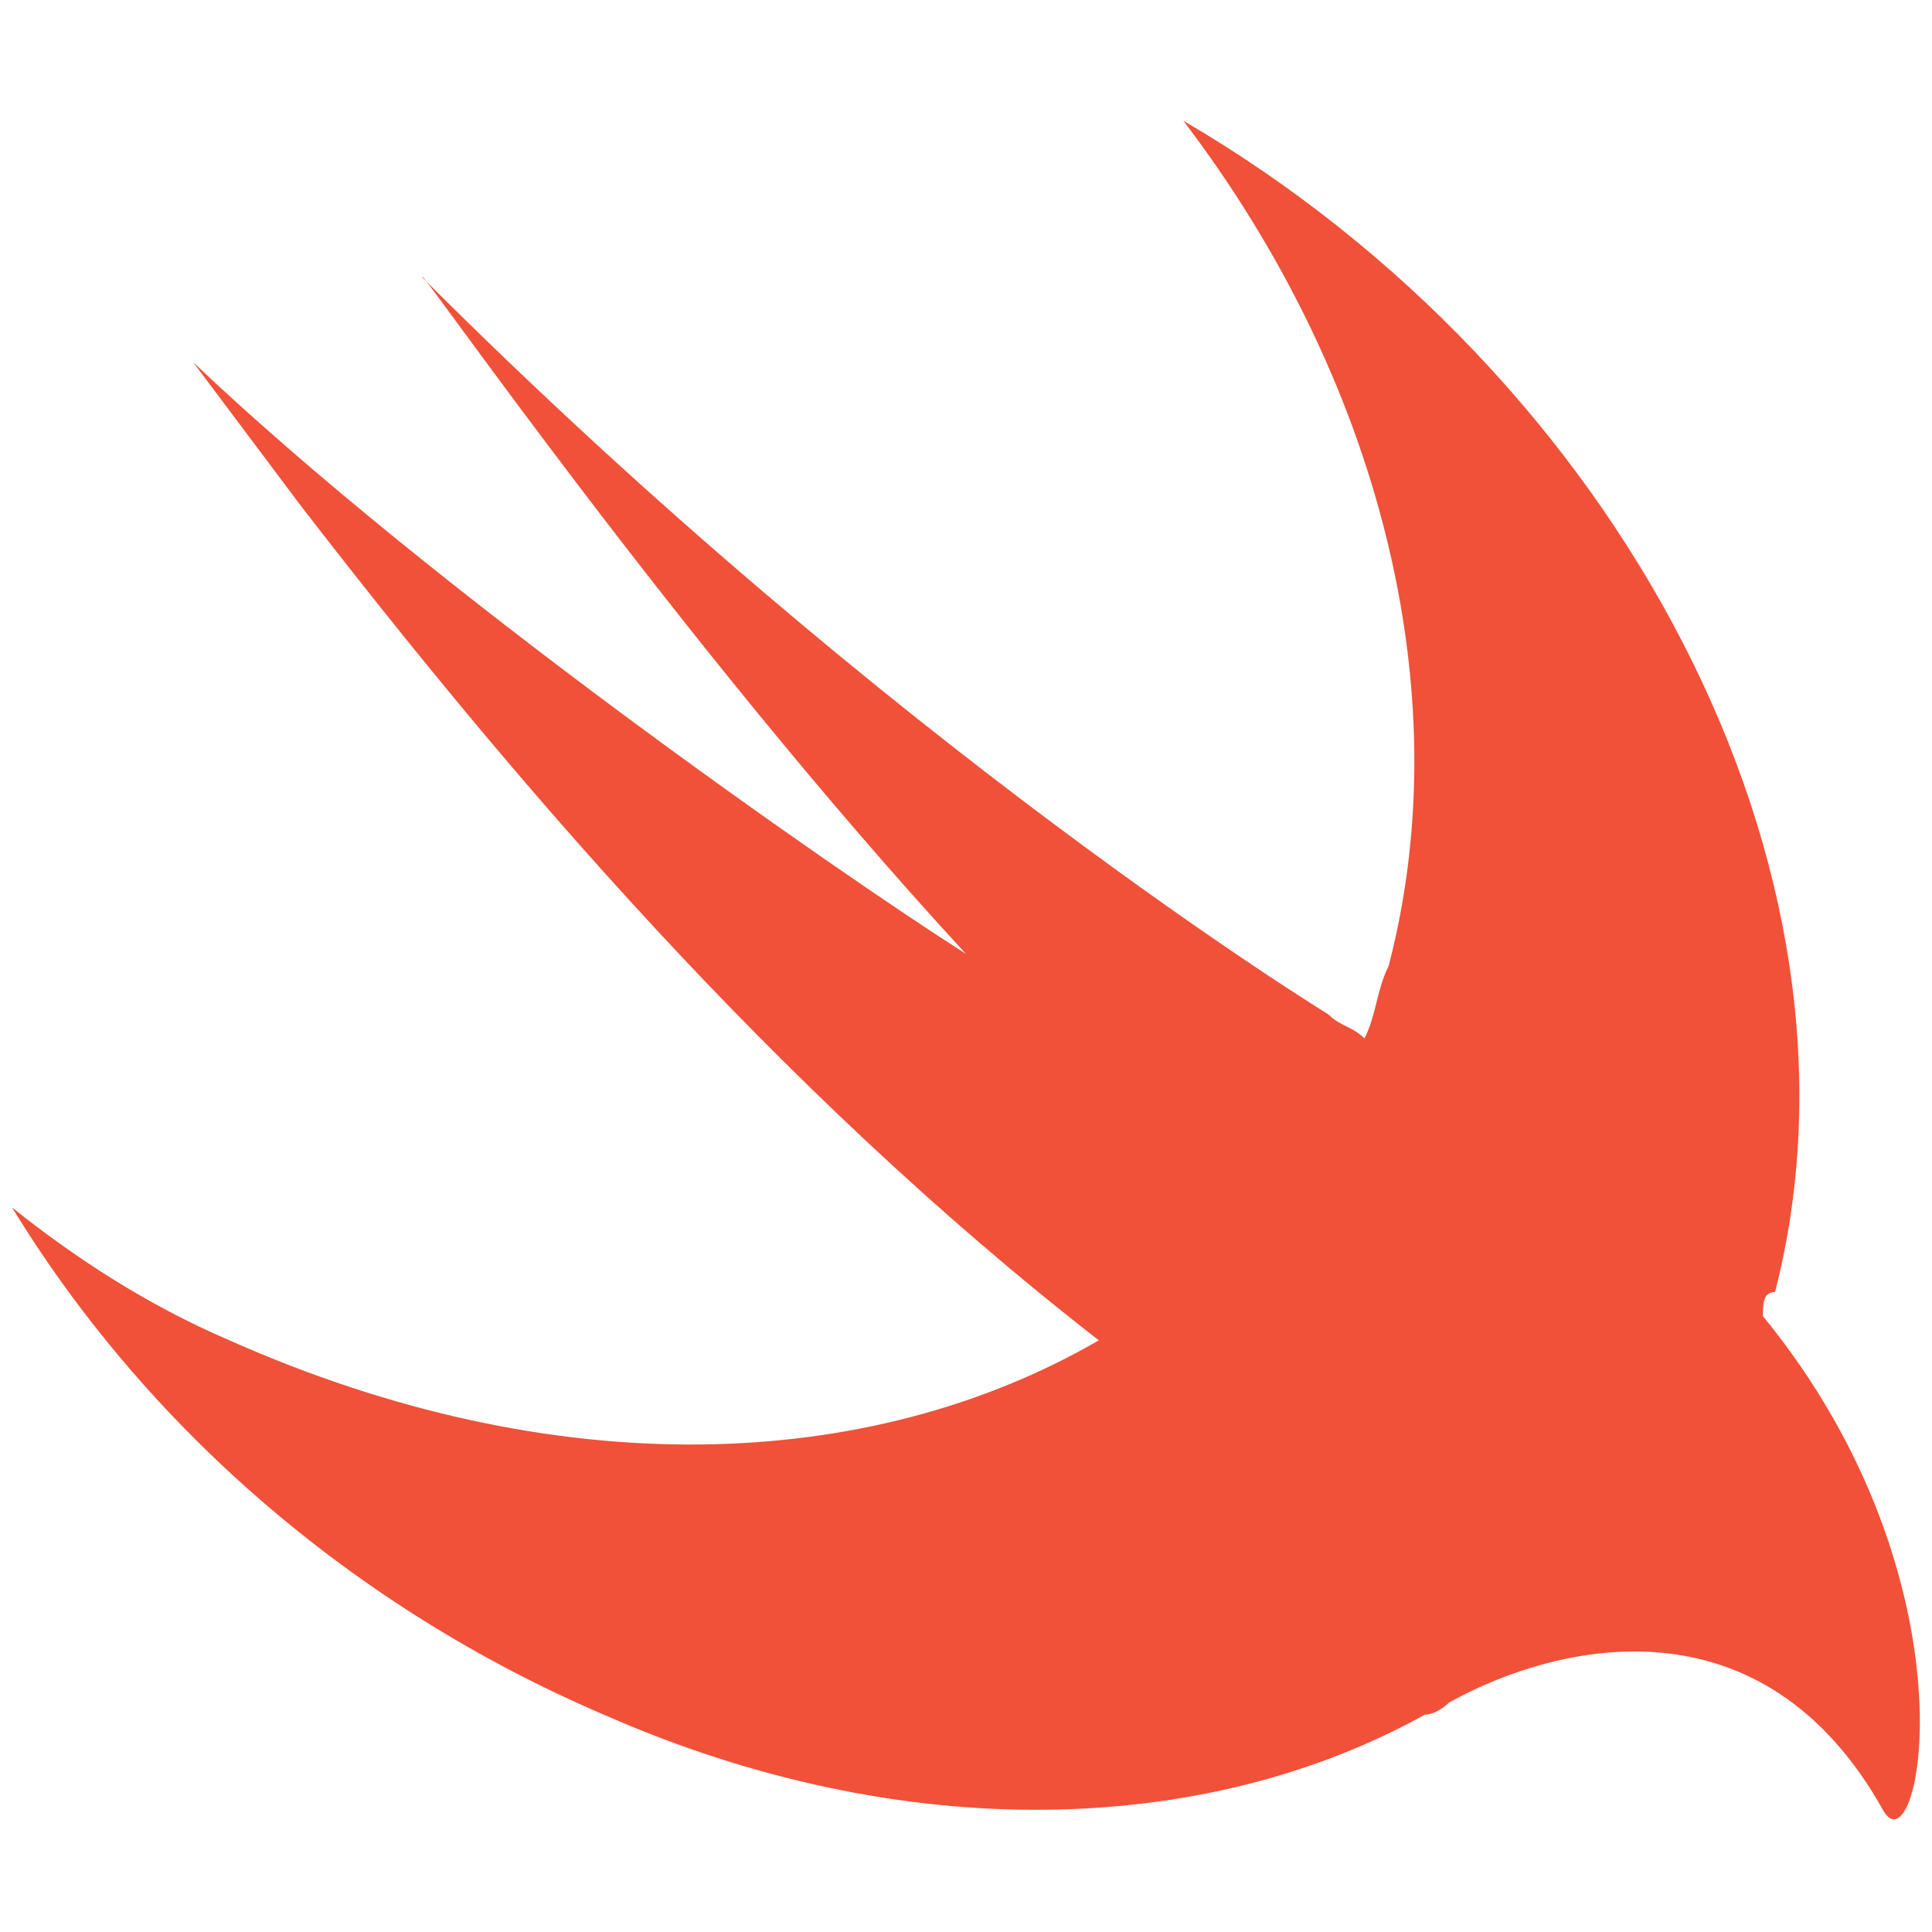
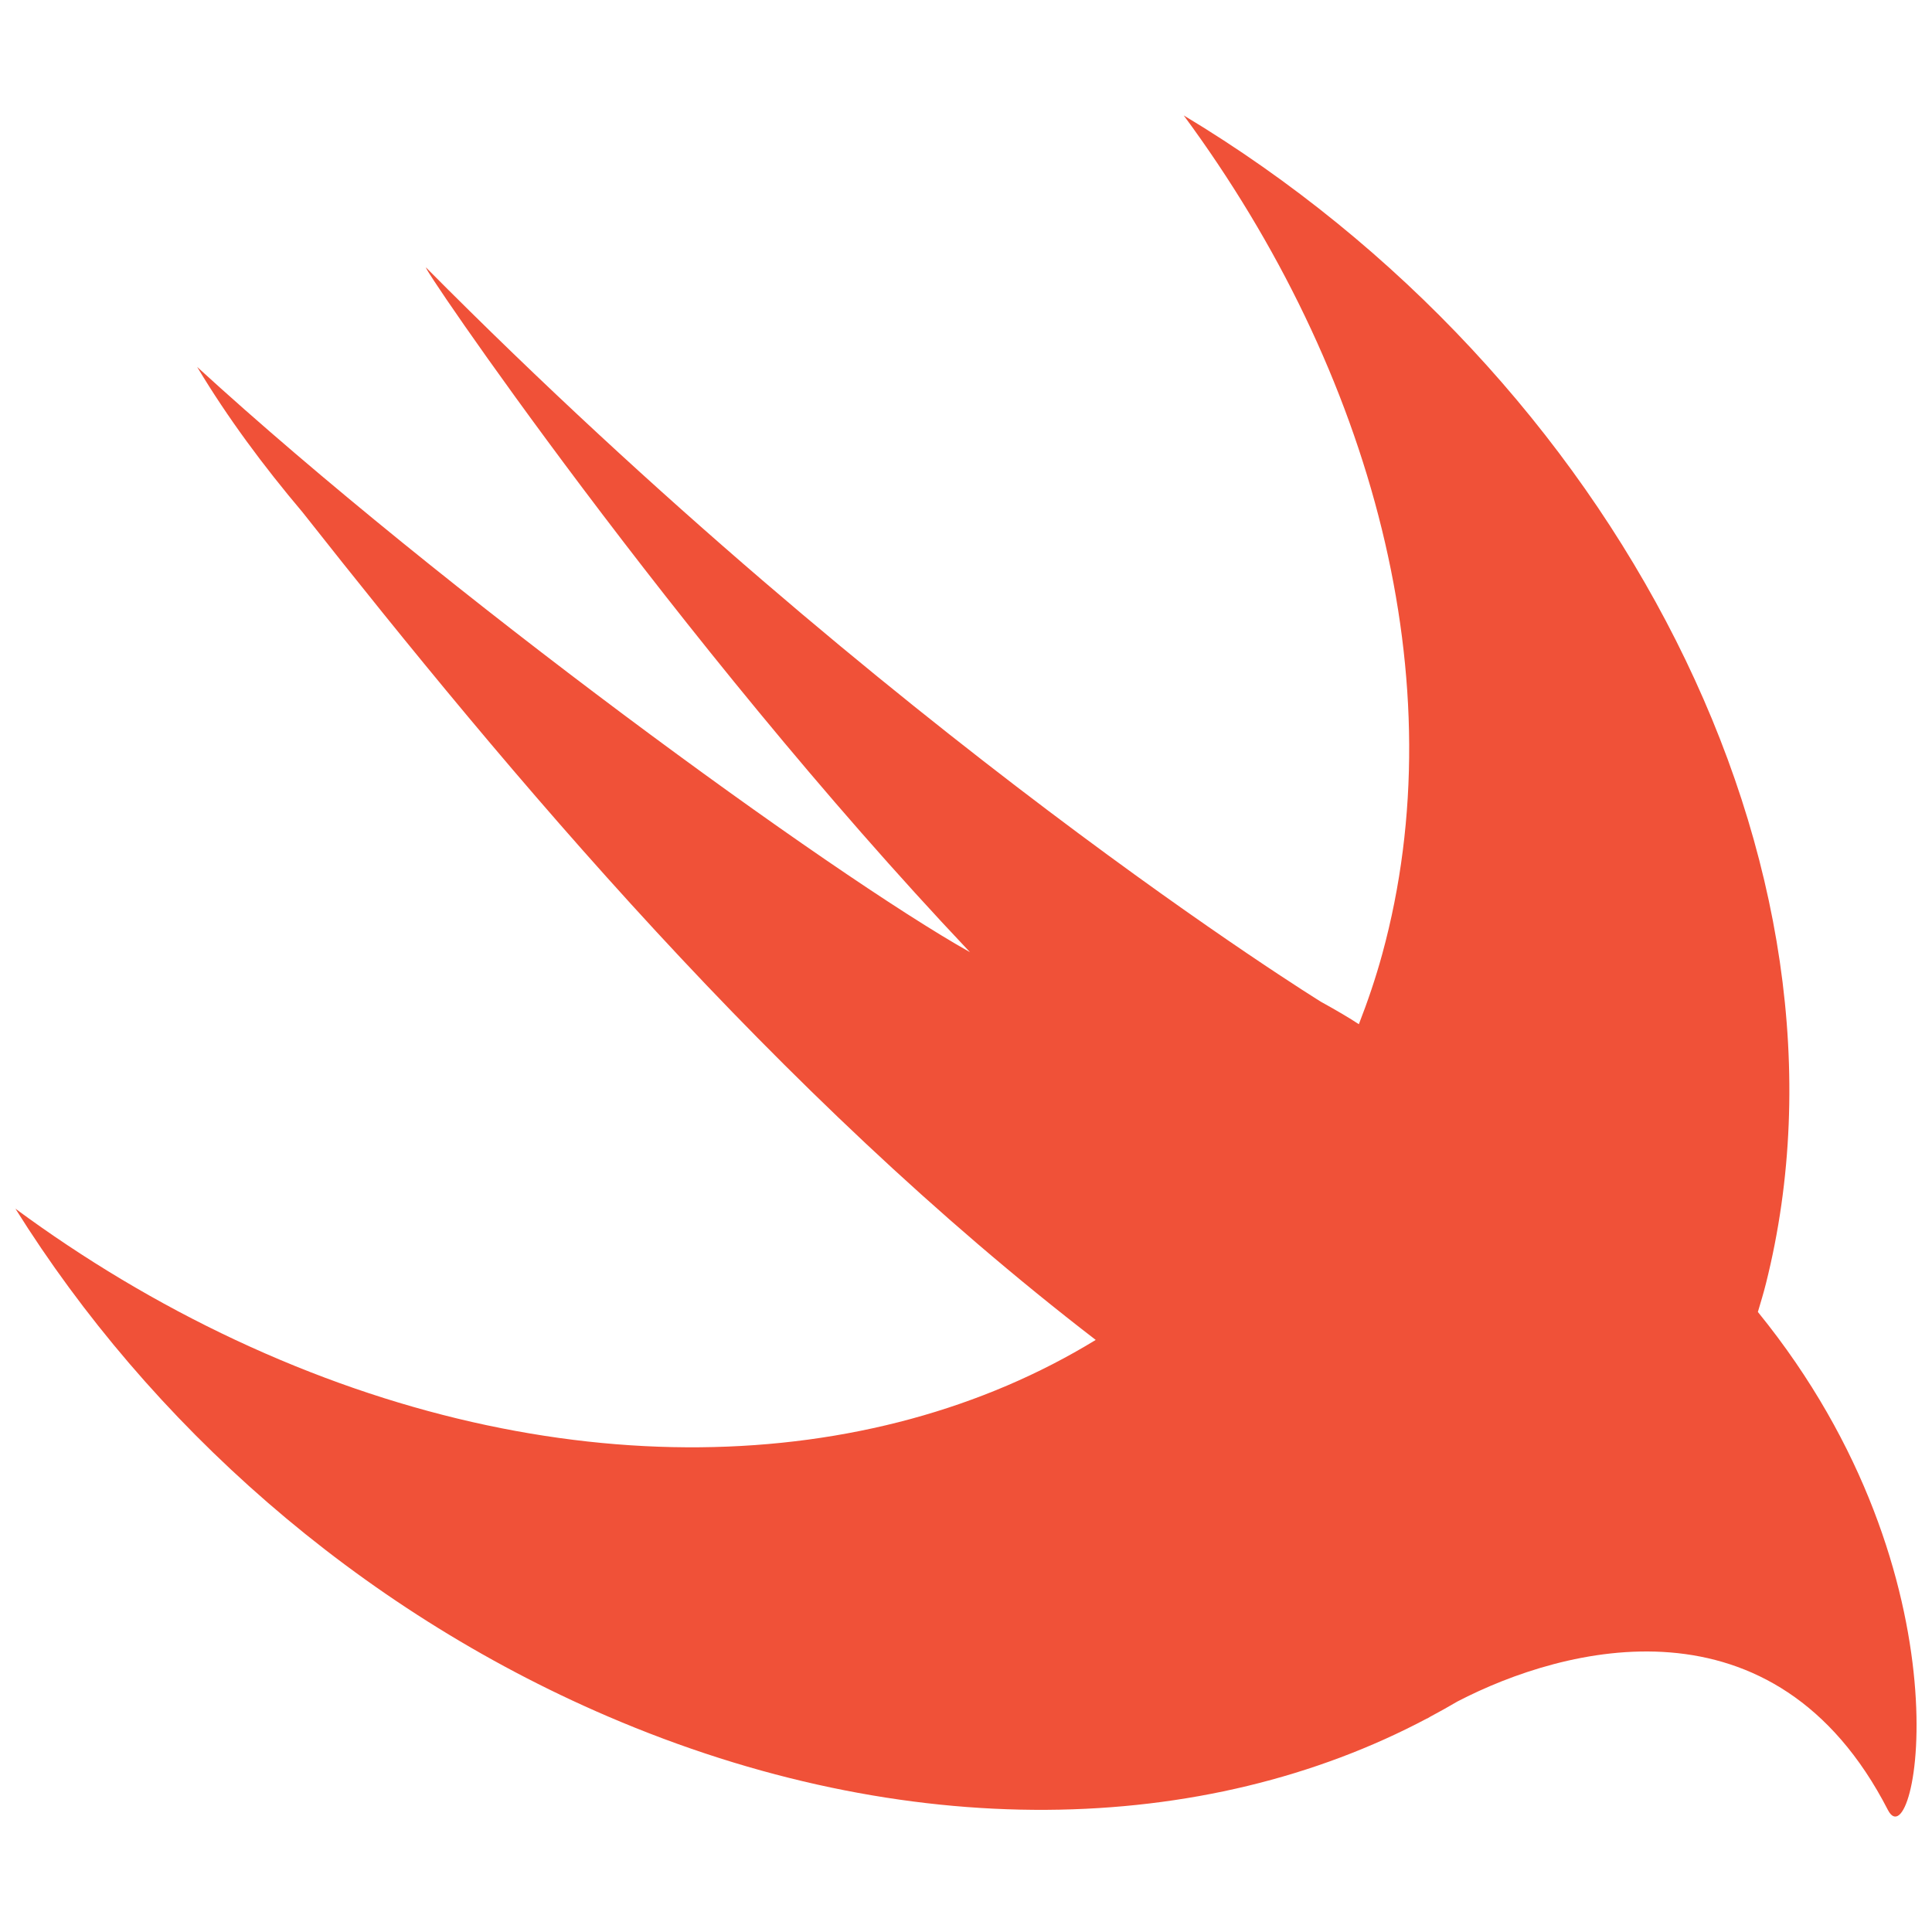
- <svg xmlns="http://www.w3.org/2000/svg" version="1.1" id="Layer_1" x="0px" y="0px" viewBox="0 0 16 16" style="enable-background:new 0 0 16 16;" xml:space="preserve">
-   <style type="text/css">
- 	.st0{fill:#F05138;}
- </style>
-   <path class="st0" d="M14.6,10.9C14.6,10.9,14.6,10.9,14.6,10.9c0-0.1,0-0.2,0.1-0.2c0.9-3.5-1.3-7.6-4.9-9.7c1.6,2.1,2.3,4.7,1.7,7  c-0.1,0.2-0.1,0.4-0.2,0.6c-0.1-0.1-0.2-0.1-0.3-0.2c0,0-3.6-2.2-7.5-6.1C3.4,2.1,5.6,5.3,8,7.9C6.9,7.2,3.6,4.9,1.6,3  c0.3,0.4,0.6,0.8,0.9,1.2c1.7,2.2,3.9,4.8,6.6,6.9c-1.9,1.1-4.5,1.2-7.2,0c-0.7-0.3-1.3-0.7-1.8-1.1c1.1,1.8,2.8,3.3,4.9,4.2  c2.5,1.1,5,1,6.8,0l0,0c0,0,0,0,0,0c0.1,0,0.2-0.1,0.2-0.1c0.9-0.5,2.6-0.9,3.6,0.9C15.9,15.5,16.4,13.1,14.6,10.9z" />
+ <svg xmlns="http://www.w3.org/2000/svg" clip-rule="evenodd" fill-rule="evenodd" stroke-linejoin="round" stroke-miterlimit="2" viewBox="0 0 16 16">
+   <path d="m46.955 36.578c-.002-.002-.003-.003-.005-.005.066-.223.134-.445.191-.673 2.46-9.799-3.543-21.384-13.701-27.484 4.452 6.035 6.42 13.344 4.671 19.735-.156.571-.343 1.118-.55 1.65-.225-.148-.509-.316-.889-.526 0 0-10.104-6.238-21.055-17.273-.288-.29 5.839 8.757 12.793 16.104-3.276-1.839-12.406-8.482-18.186-13.772.71 1.185 1.555 2.325 2.483 3.423 4.827 6.121 11.121 13.673 18.662 19.473-5.298 3.242-12.785 3.494-20.239.003-1.844-.864-3.577-1.907-5.182-3.091 3.156 5.047 8.015 9.401 13.93 11.943 7.054 3.032 14.068 2.826 19.292.05l-.004.006c.024-.015.054-.031.079-.047.214-.115.427-.232.636-.356 2.51-1.303 7.467-2.625 10.129 2.553.651 1.267 2.036-5.448-3.055-11.713z" fill="#f05138" fill-rule="nonzero" transform="matrix(.351937 0 0 .351937 -1.96558 -2.00601)" />
</svg>
